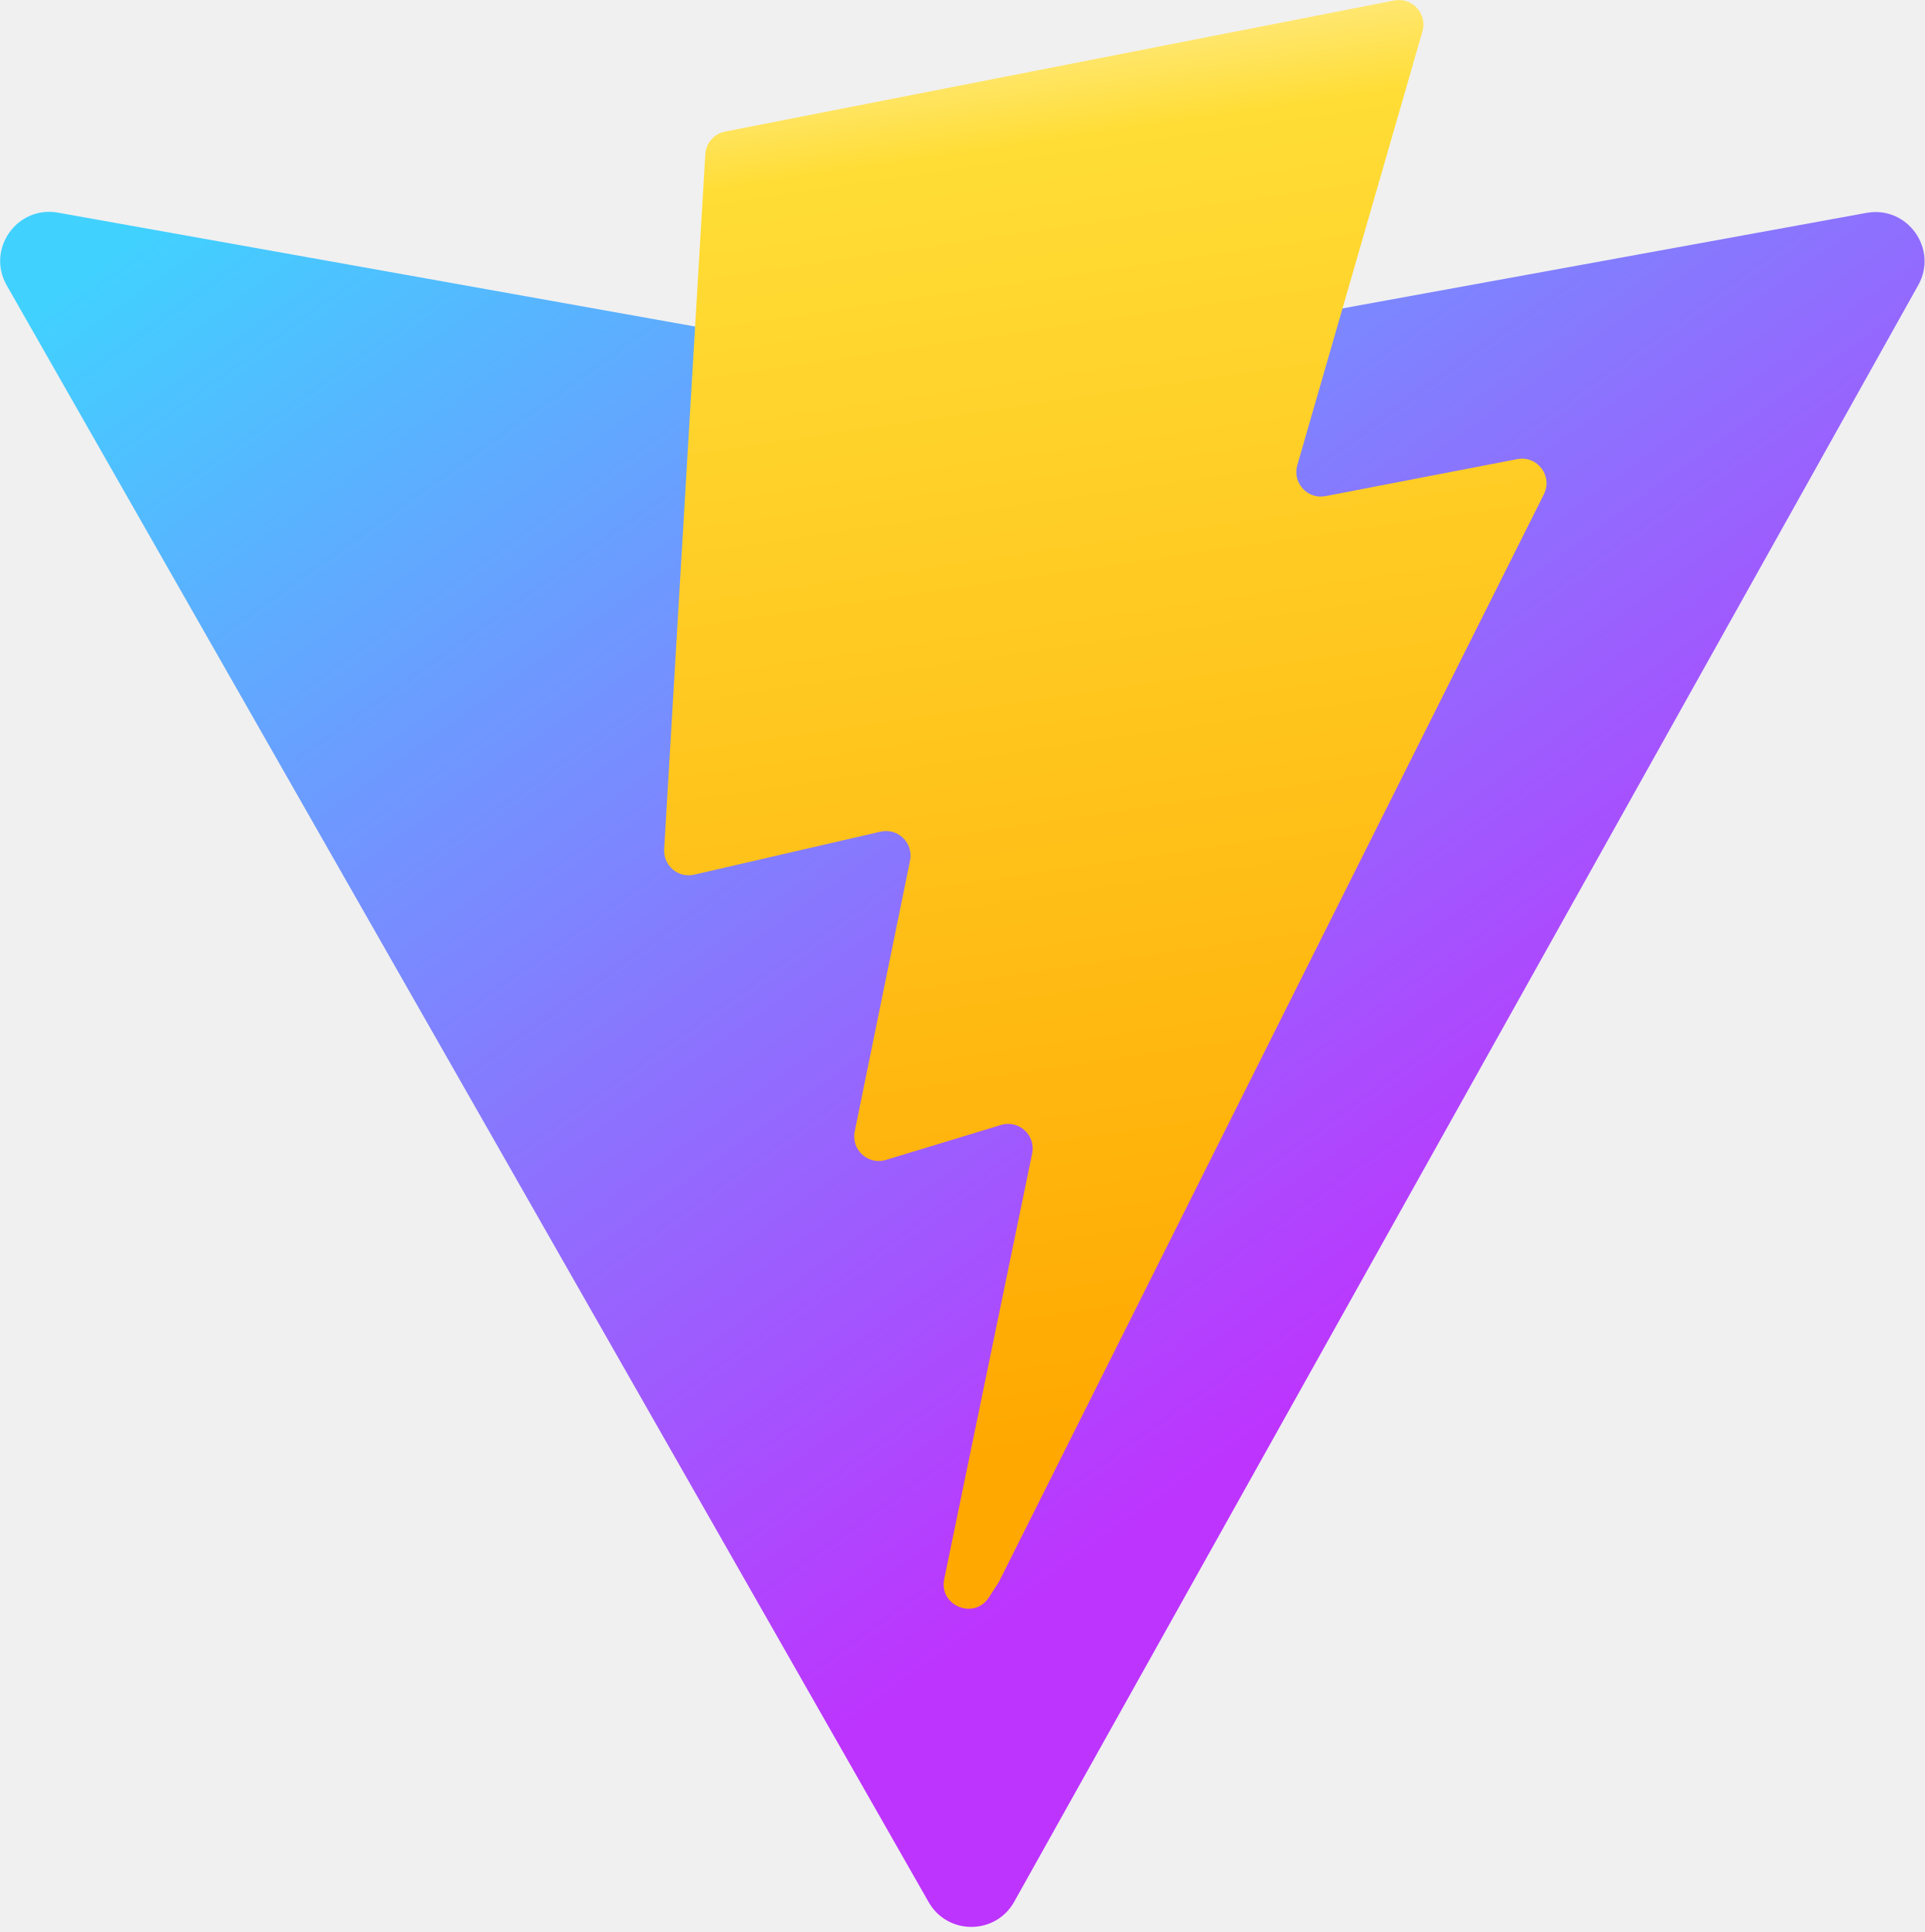
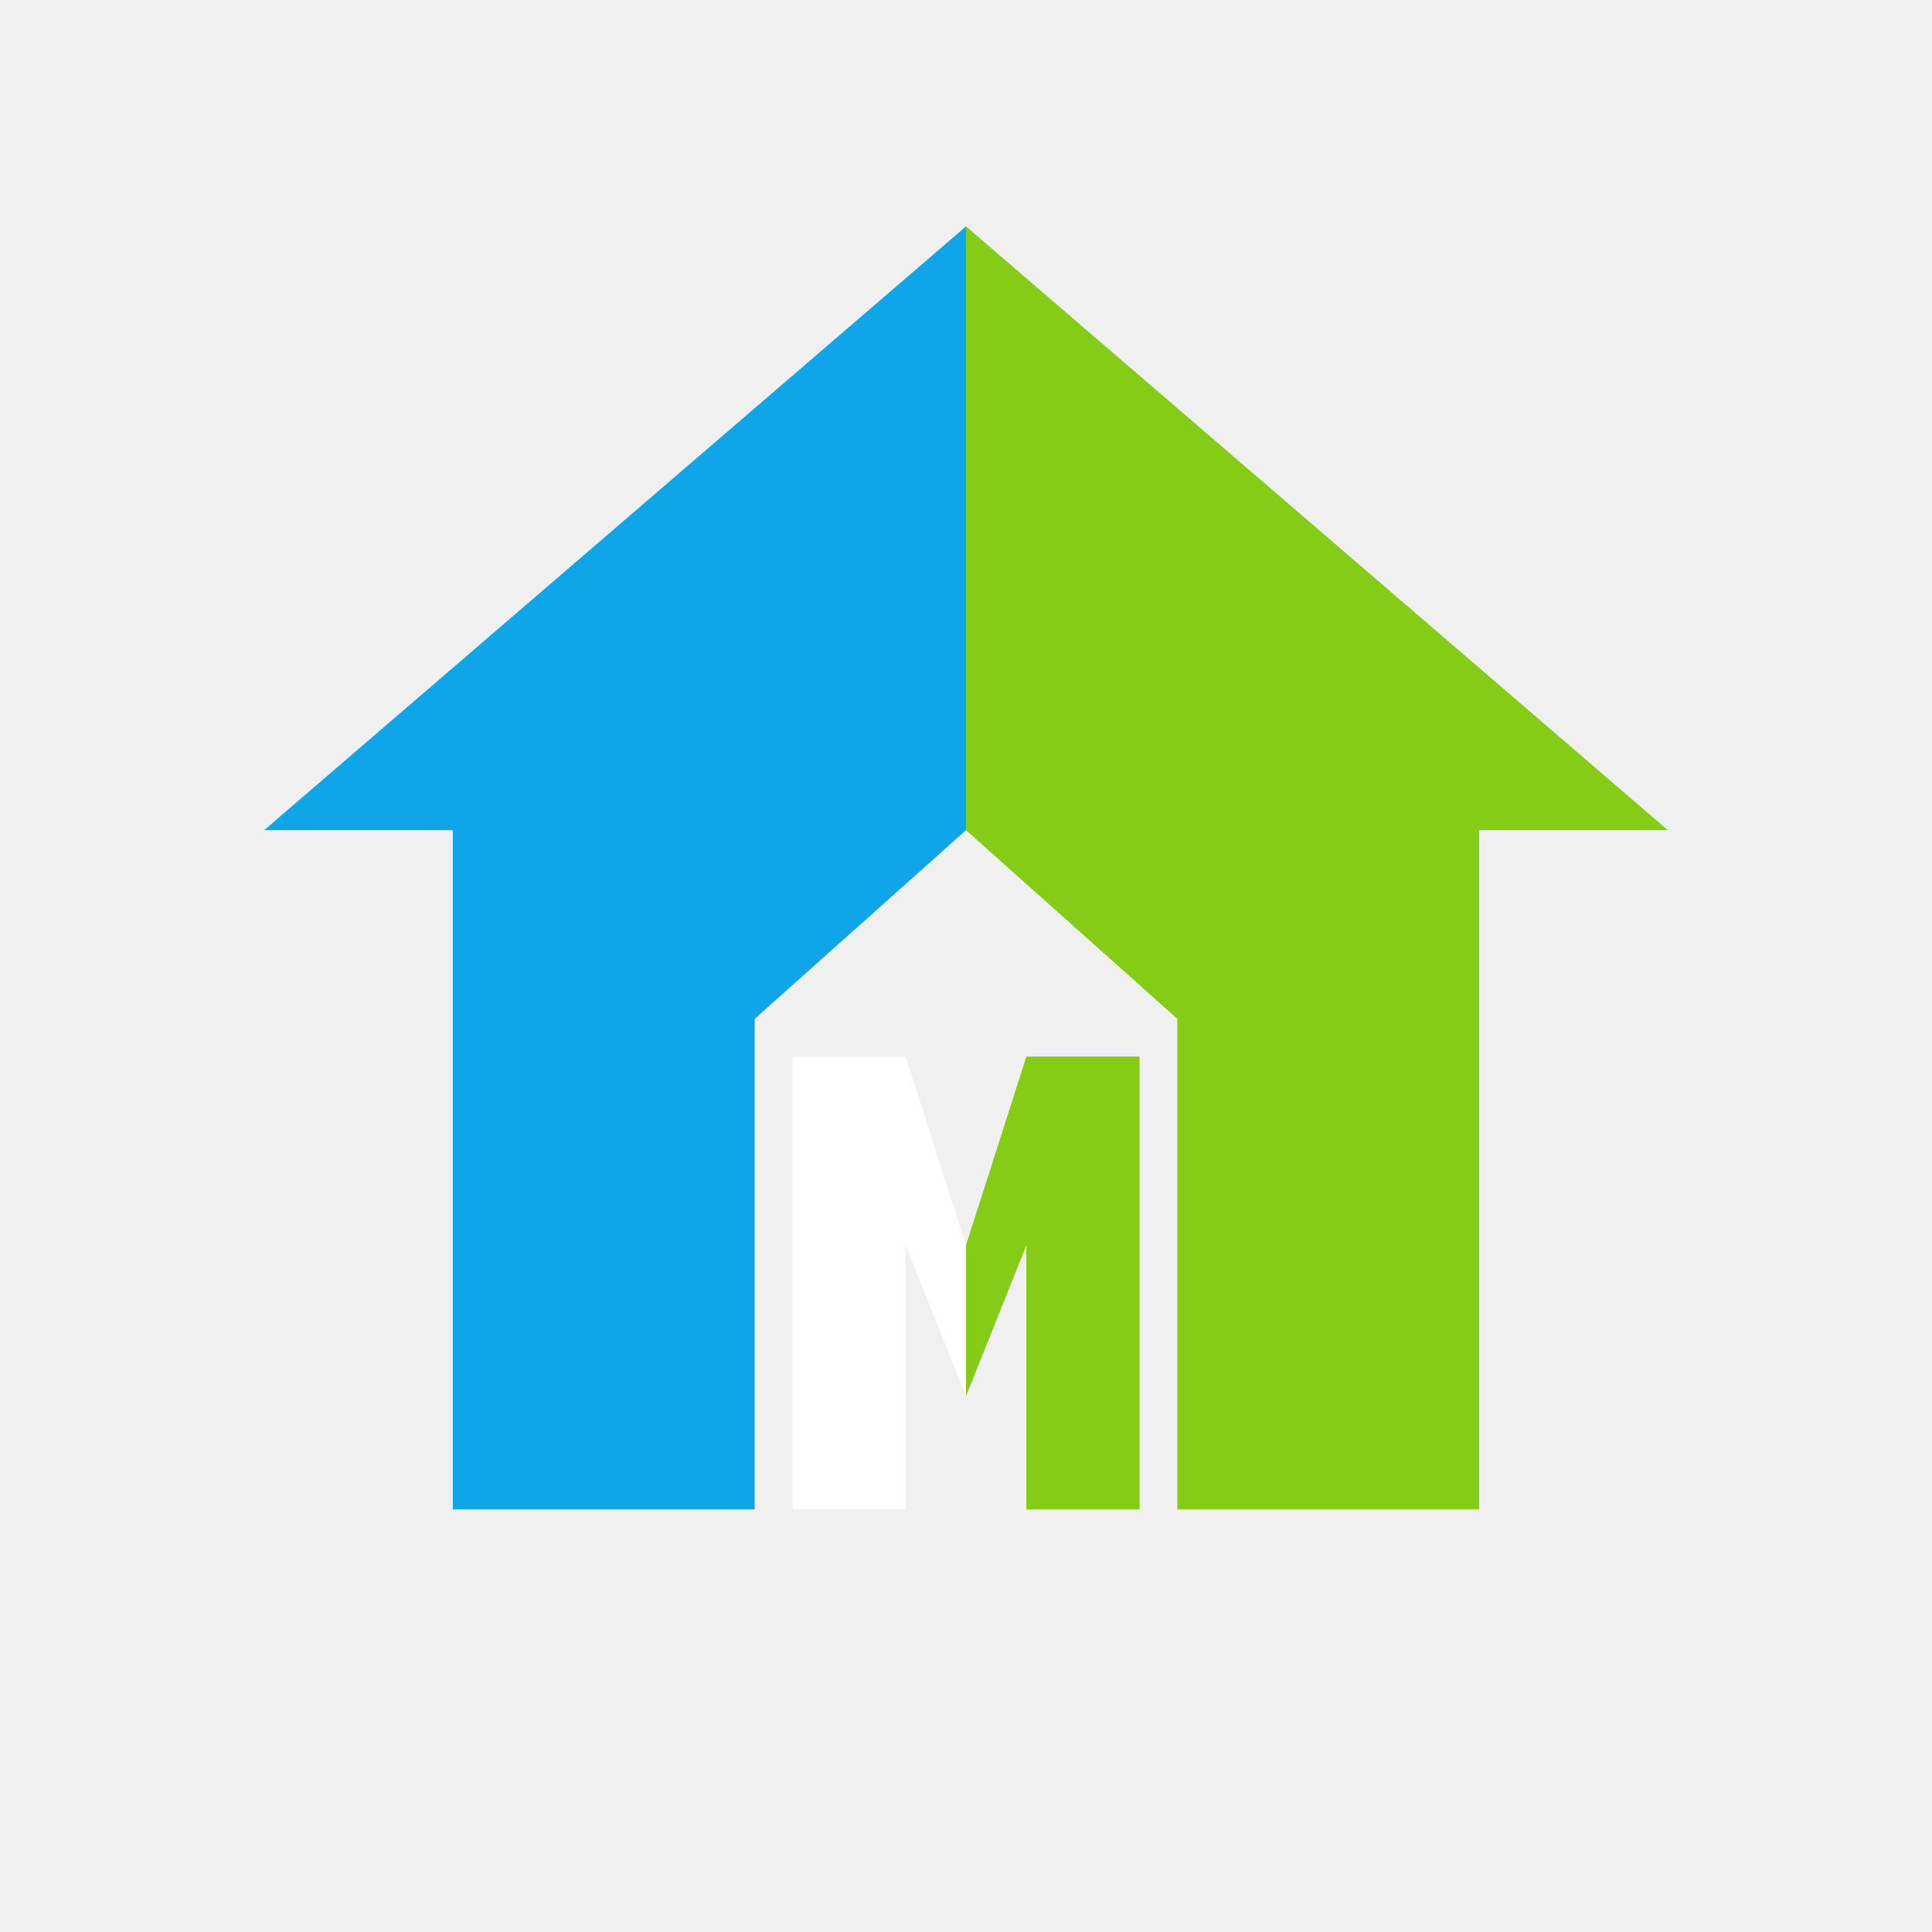
- <svg xmlns="http://www.w3.org/2000/svg" aria-hidden="true" role="img" class="iconify iconify--logos" width="31.88" height="32" preserveAspectRatio="xMidYMid meet" viewBox="0 0 256 257">
-   <defs>
-     <linearGradient id="IconifyId1813088fe1fbc01fb466" x1="-.828%" x2="57.636%" y1="7.652%" y2="78.411%">
-       <stop offset="0%" stop-color="#41D1FF" />
-       <stop offset="100%" stop-color="#BD34FE" />
-     </linearGradient>
-     <linearGradient id="IconifyId1813088fe1fbc01fb467" x1="43.376%" x2="50.316%" y1="2.242%" y2="89.03%">
-       <stop offset="0%" stop-color="#FFEA83" />
-       <stop offset="8.333%" stop-color="#FFDD35" />
-       <stop offset="100%" stop-color="#FFA800" />
-     </linearGradient>
-   </defs>
-   <path fill="url(#IconifyId1813088fe1fbc01fb466)" d="M255.153 37.938L134.897 252.976c-2.483 4.44-8.862 4.466-11.382.048L.875 37.958c-2.746-4.814 1.371-10.646 6.827-9.67l120.385 21.517a6.537 6.537 0 0 0 2.322-.004l117.867-21.483c5.438-.991 9.574 4.796 6.877 9.62Z" />
-   <path fill="url(#IconifyId1813088fe1fbc01fb467)" d="M185.432.063L96.44 17.501a3.268 3.268 0 0 0-2.634 3.014l-5.474 92.456a3.268 3.268 0 0 0 3.997 3.378l24.777-5.718c2.318-.535 4.413 1.507 3.936 3.838l-7.361 36.047c-.495 2.426 1.782 4.5 4.151 3.78l15.304-4.649c2.372-.72 4.652 1.36 4.15 3.788l-11.698 56.621c-.732 3.542 3.979 5.473 5.943 2.437l1.313-2.028l72.516-144.72c1.215-2.423-.88-5.186-3.54-4.672l-25.505 4.922c-2.396.462-4.435-1.77-3.759-4.114l16.646-57.705c.677-2.35-1.37-4.583-3.769-4.113Z" />
+ <svg xmlns="http://www.w3.org/2000/svg" viewBox="0 0 512 512" fill="none">
+   <path d="M256 60 L70 220 H120 V400 H200 V270 L256 220 Z" fill="#0EA5E9" />
+   <path d="M256 60 L442 220 H392 V400 H312 V270 L256 220 Z" fill="#84CC16" />
+   <path d="M210 400 V280 H240 L256 330 V370 L240 330 V400 H210 Z" fill="white" />
+   <path d="M302 400 V280 H272 L256 330 V370 L272 330 V400 H302 Z" fill="#84CC16" />
</svg>
